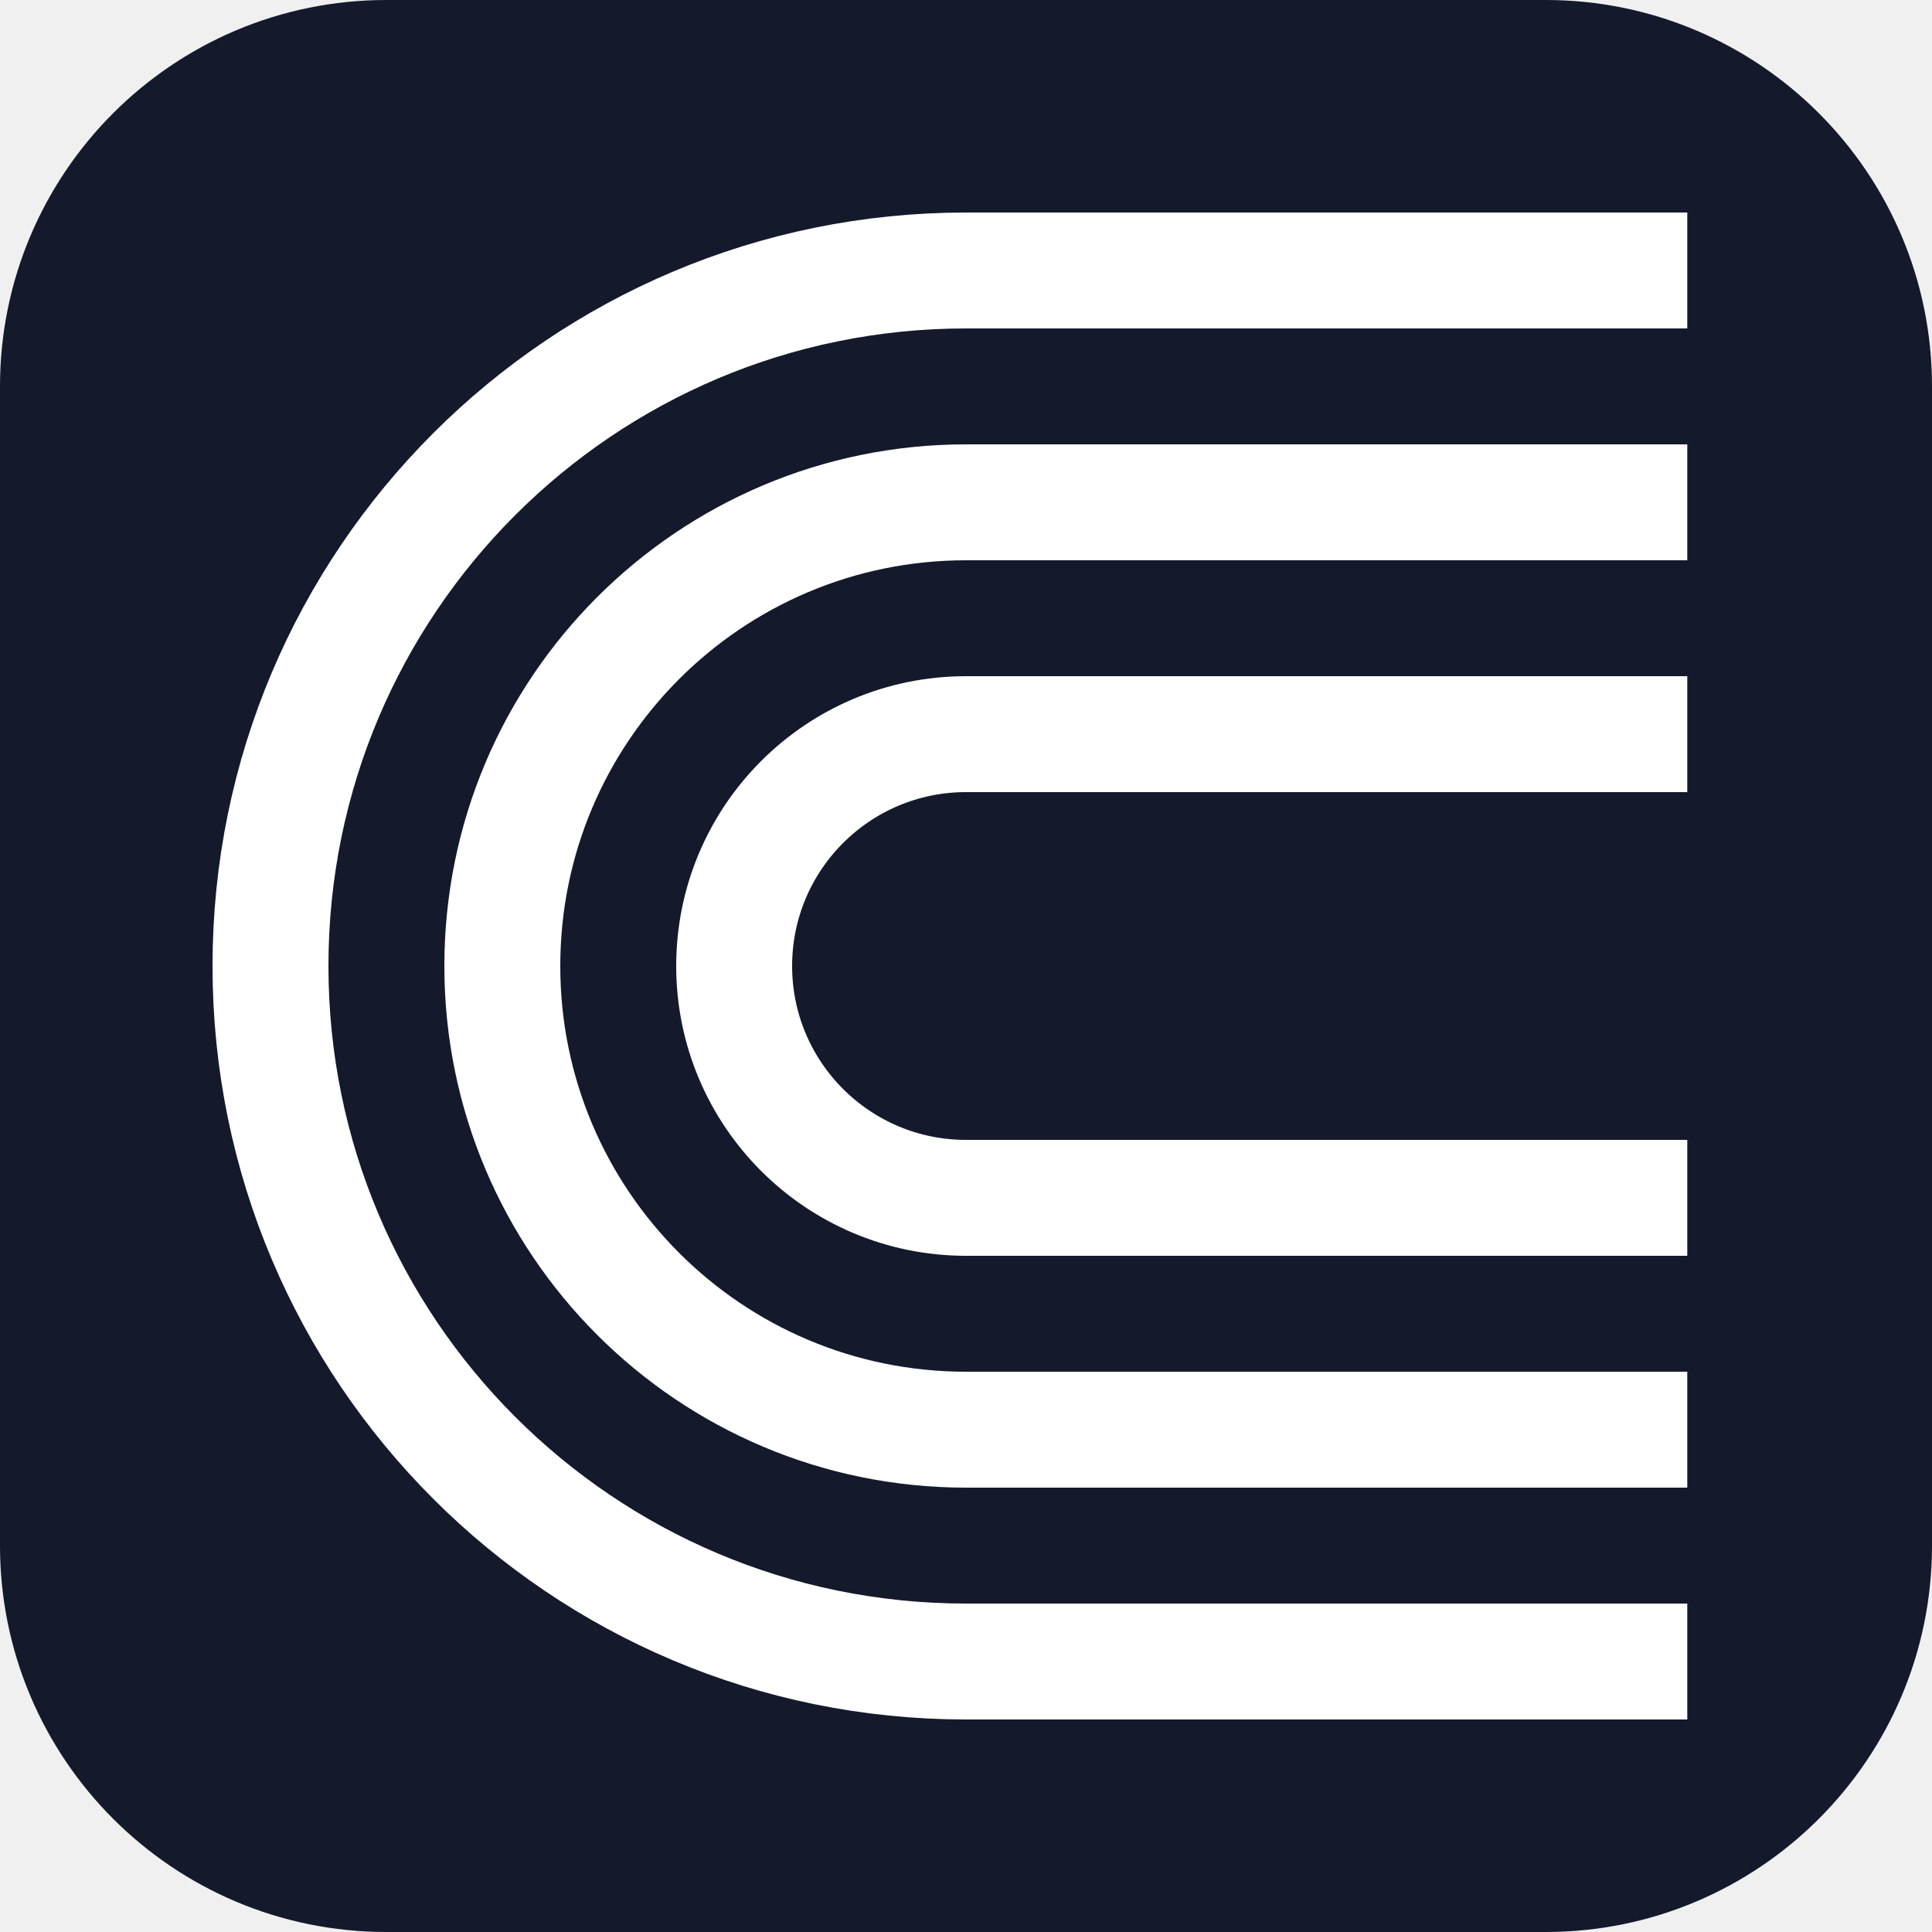
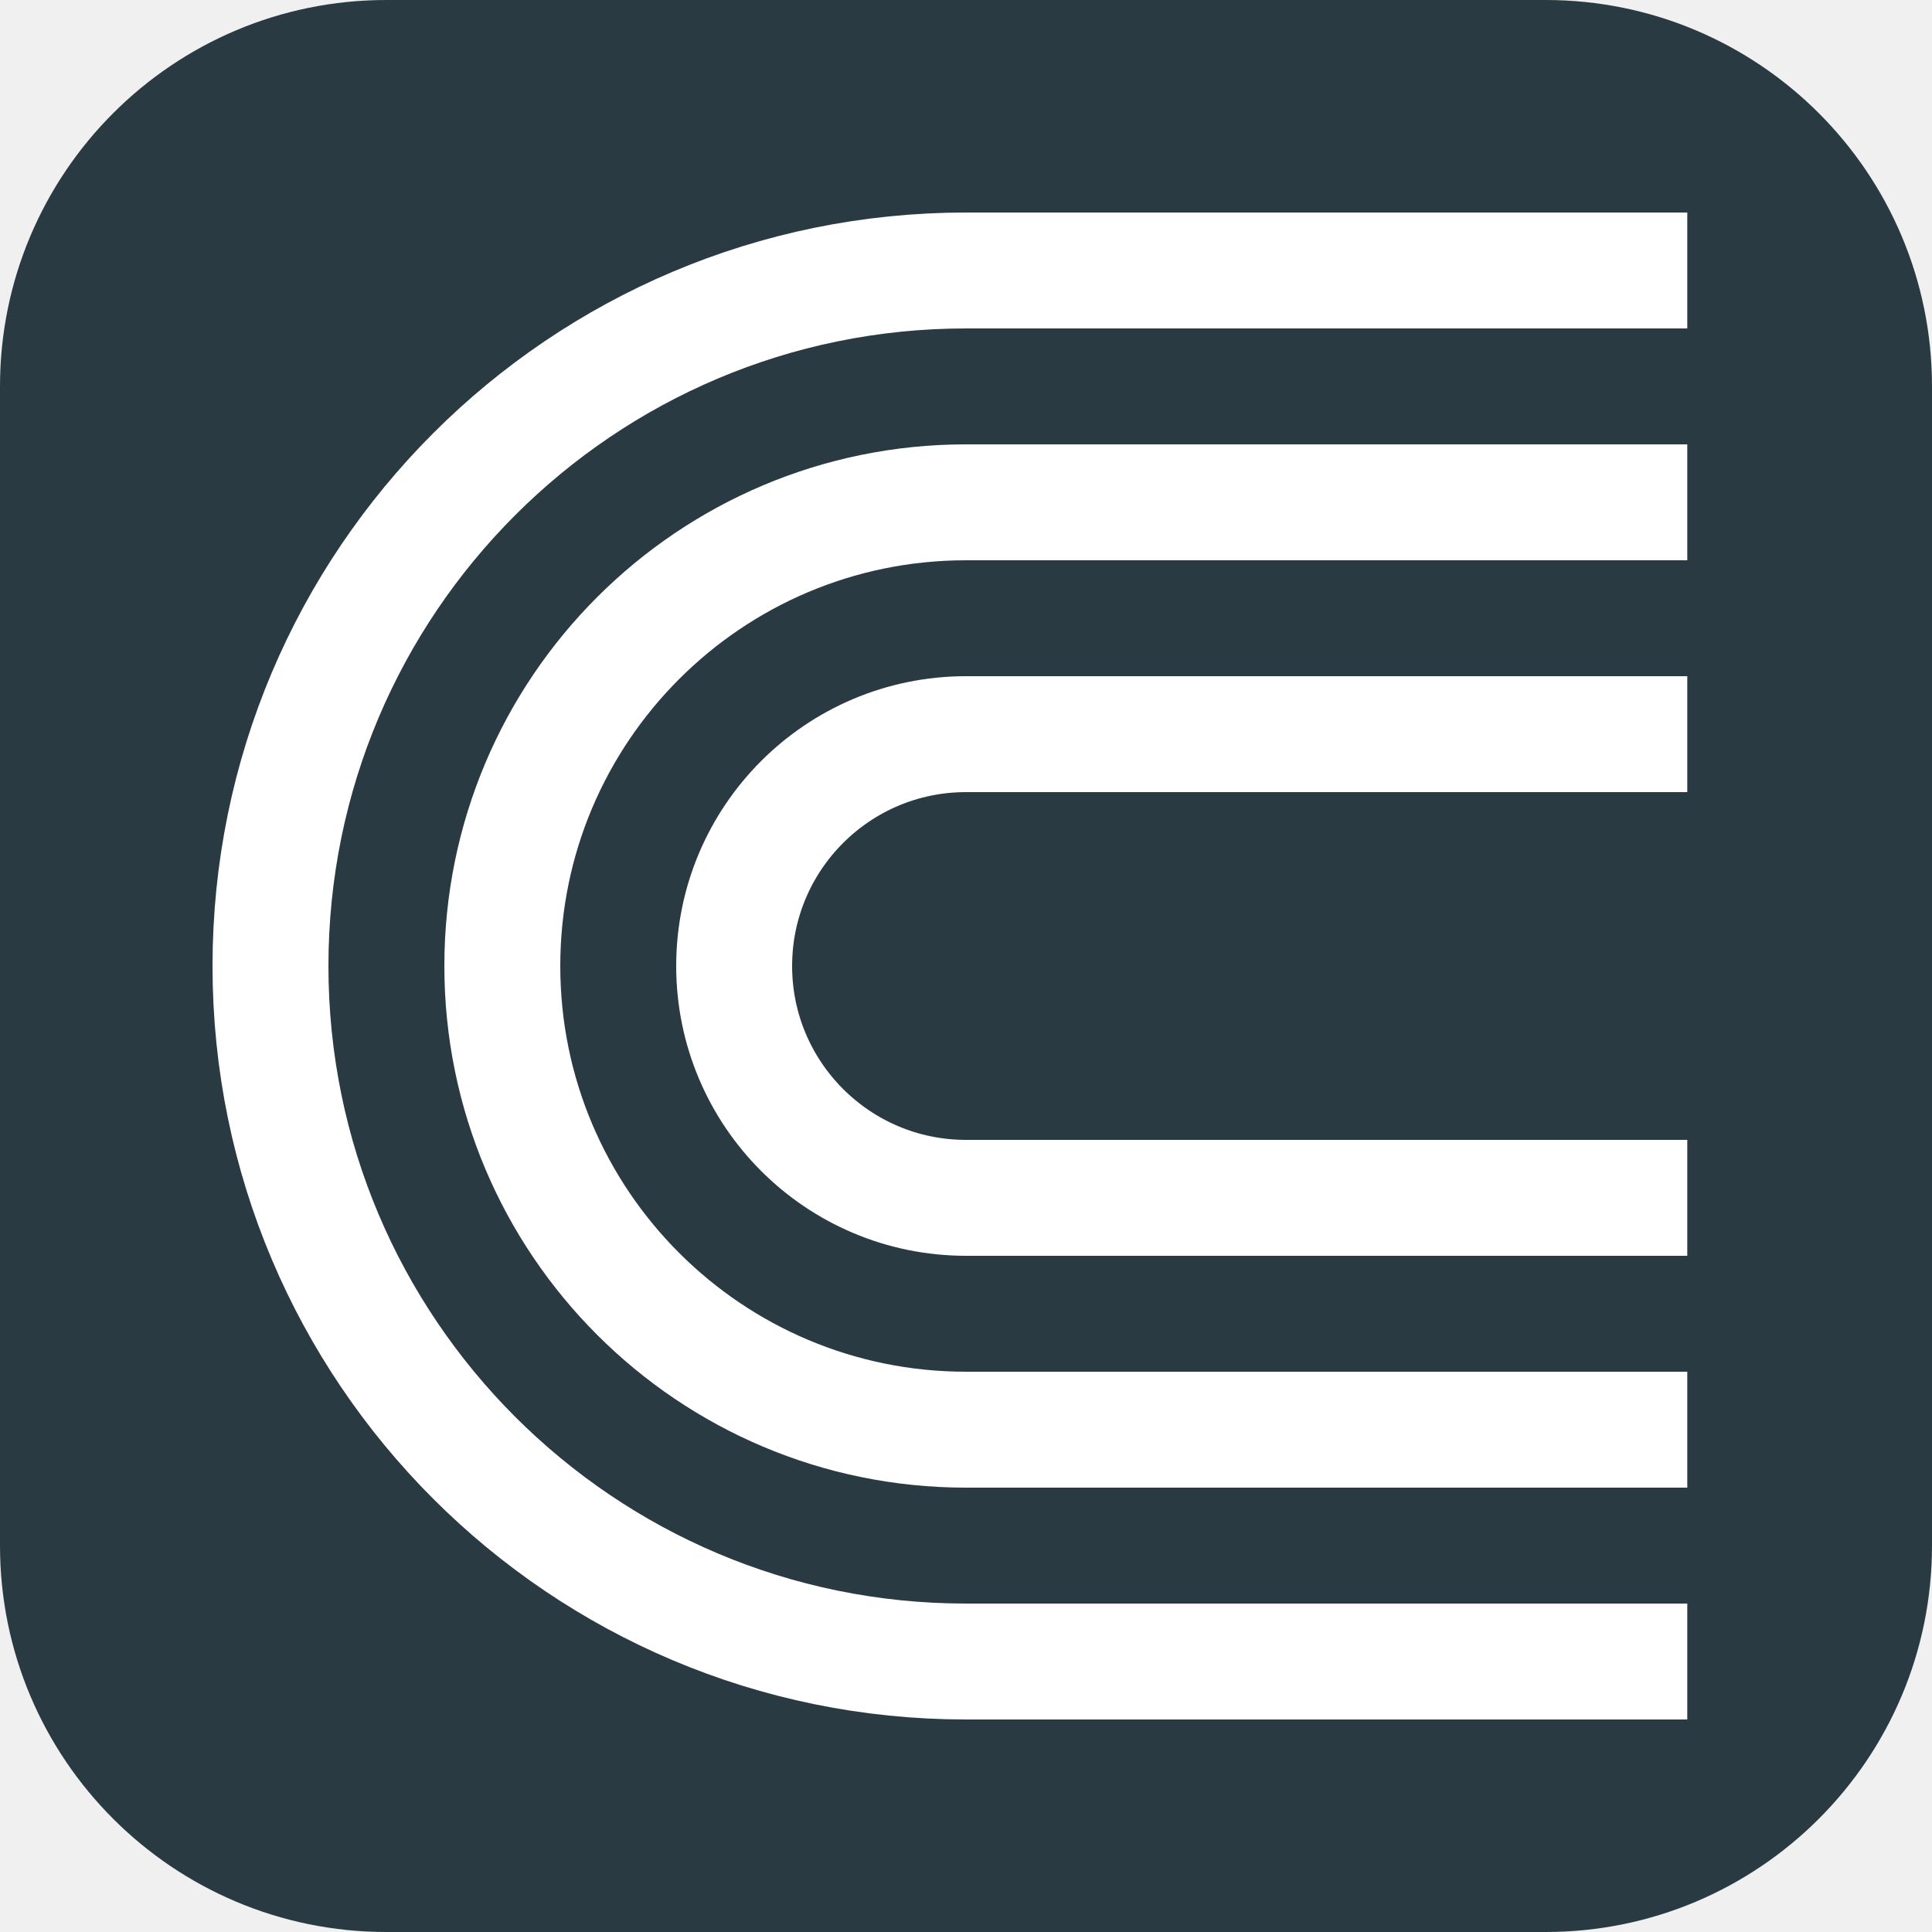
<svg xmlns="http://www.w3.org/2000/svg" viewBox="0 0 120 120">
-   <rect width="120" height="120" rx="24" fill="#141a2b" />
+   <rect width="120" height="120" rx="24" fill="#2A3A43" />
  <g fill="none" stroke="#fff" stroke-width="9" transform="translate(12 12) scale(.8)">
    <path d="M116 6H60a54 54 0 0 0 0 108h56" />
    <path d="M116 24H60a36 36 0 0 0 0 72h56" />
    <path d="M116 42H60a18 18 0 0 0 0 36h56" />
  </g>
</svg>
